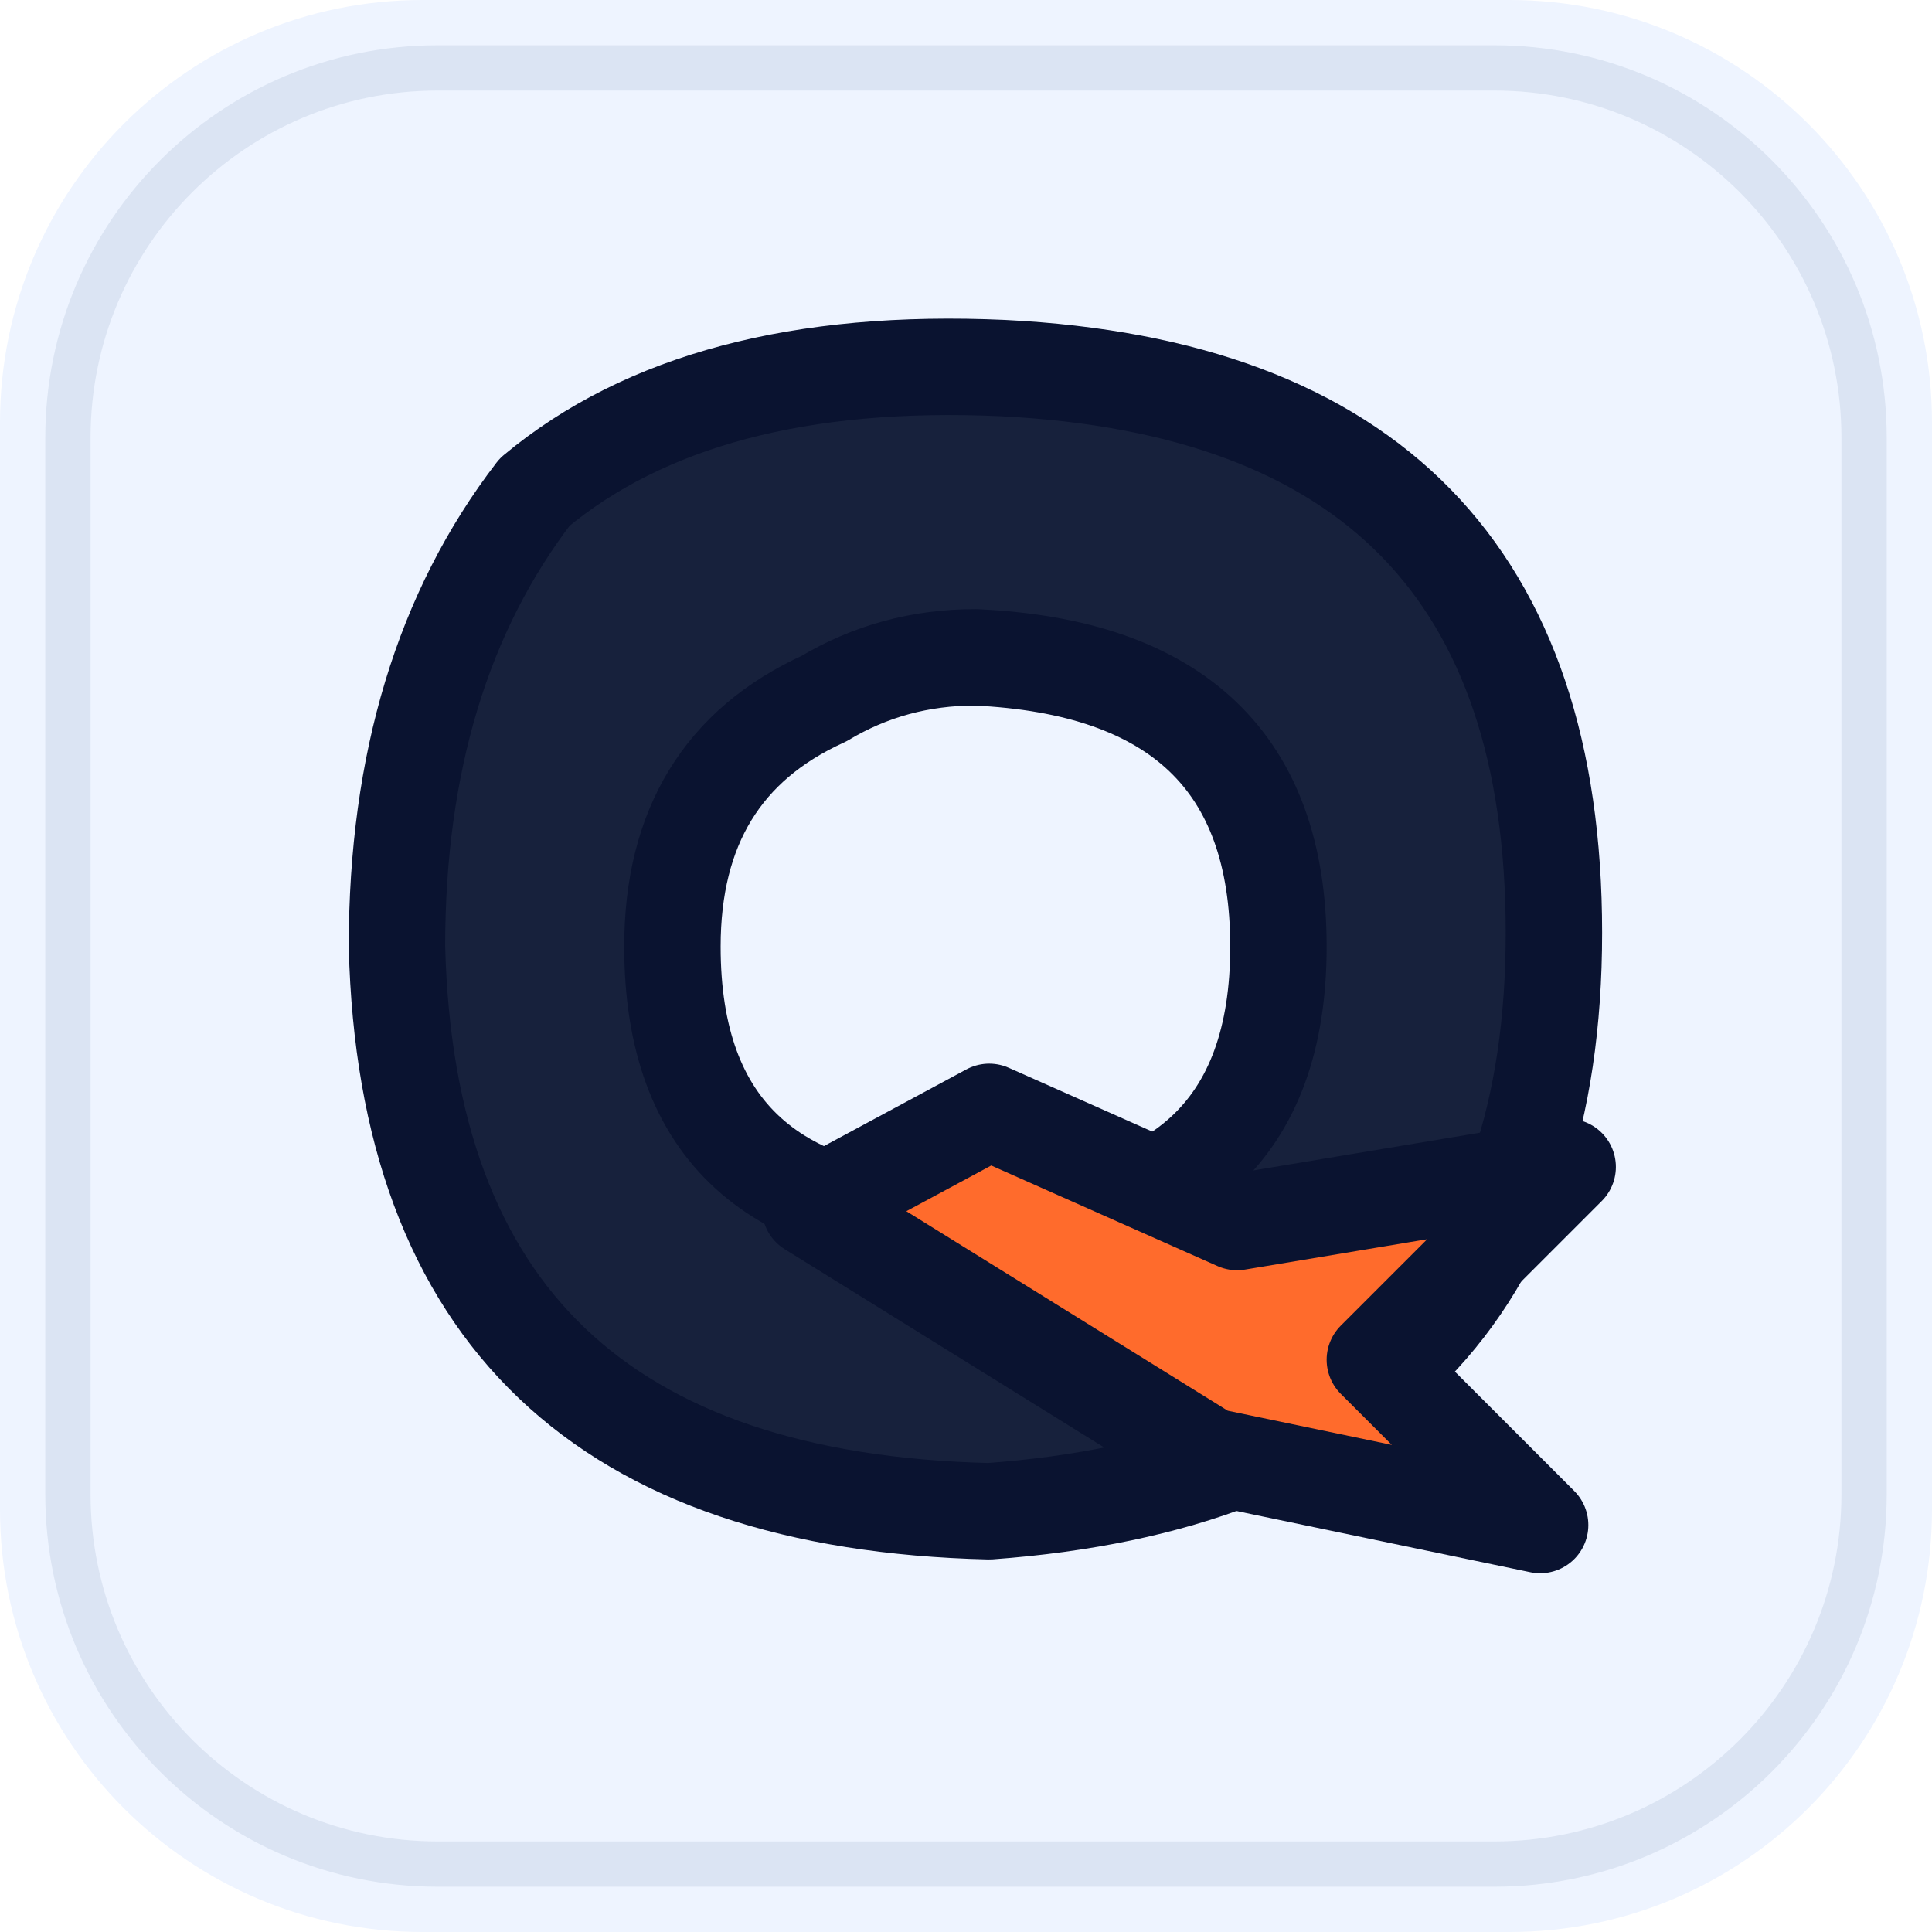
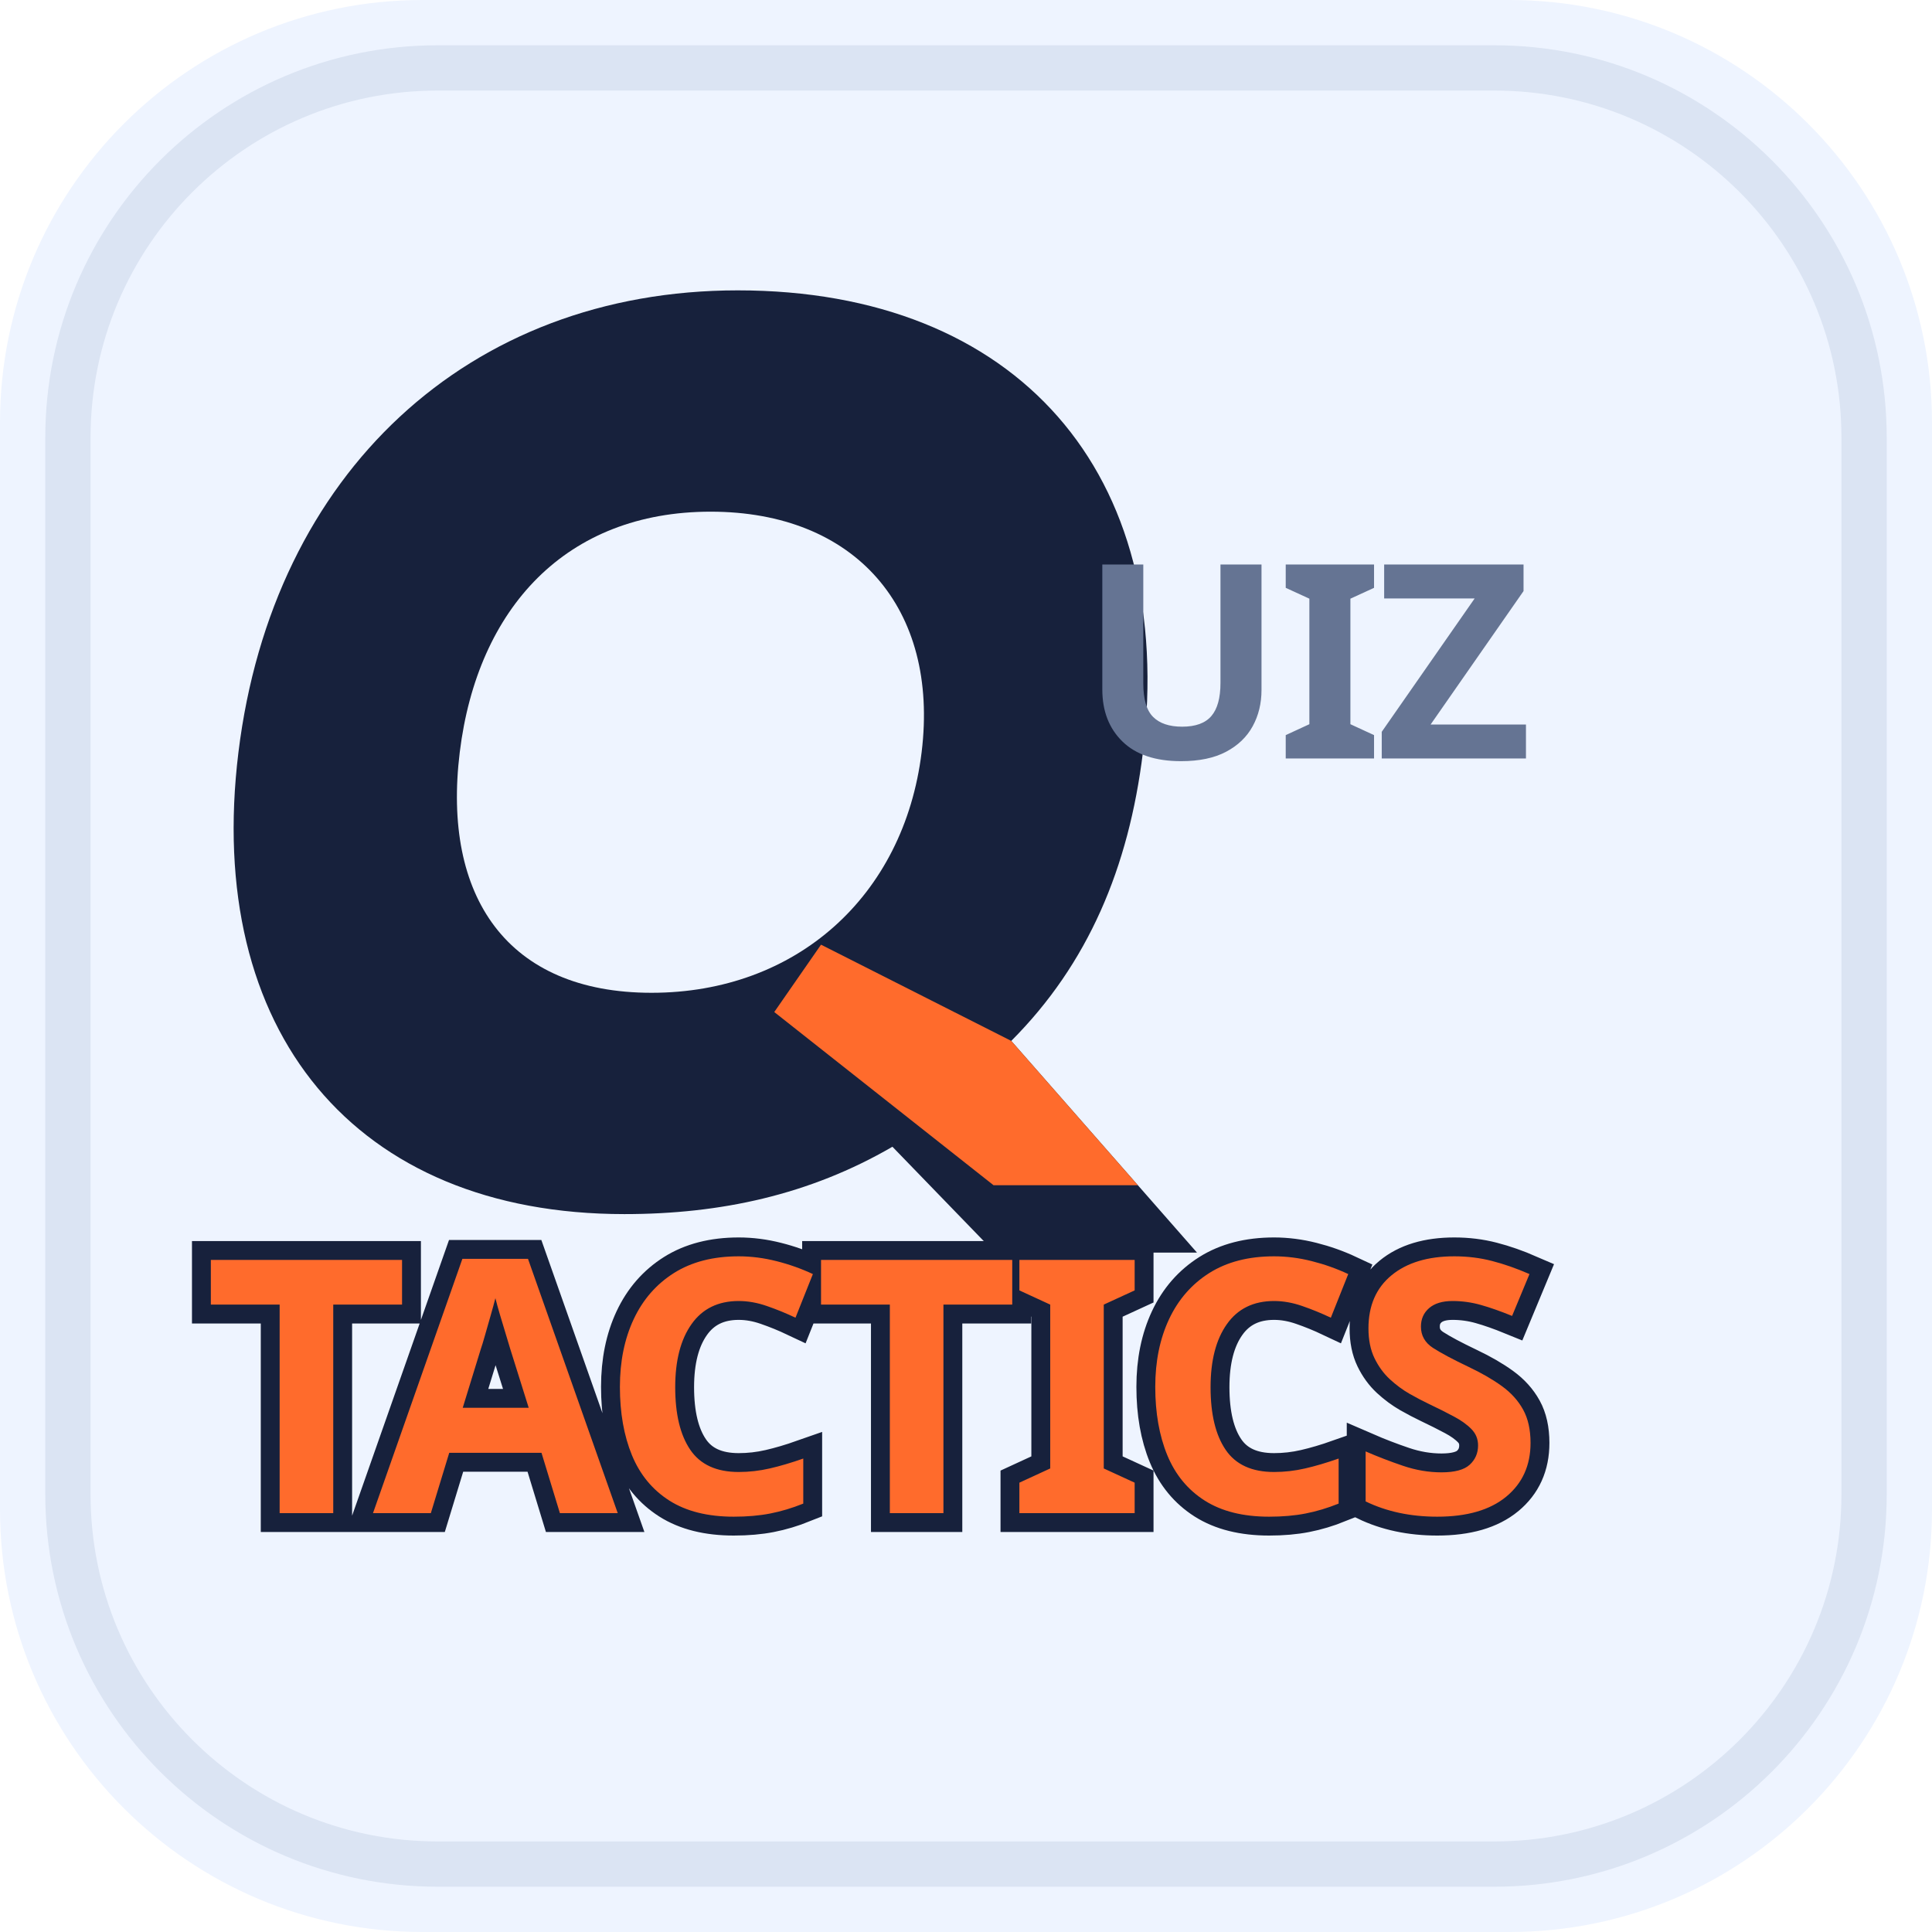
- <svg xmlns="http://www.w3.org/2000/svg" width="512" height="512" viewBox="0 0 512 512" role="img" aria-label="Quiz Tactics Q">
+ <svg xmlns="http://www.w3.org/2000/svg" width="512" height="512" viewBox="0 0 512 512" role="img" aria-label="Quiz Tactics">
+   <style>
+     @font-face{font-family:Baloo2;src:url('/fonts/baloo-2-latin.woff2') format('woff2');font-weight:400 900}
+   </style>
  <rect width="512" height="512" rx="112" fill="#eef4ff" />
  <rect x="18" y="18" width="476" height="476" rx="98" fill="none" stroke="#dbe4f3" stroke-width="12" />
-   <g transform="translate(76 72) scale(3.65)">
-     <path d="M18 16Q30 6 52 7q40 2 40 41T51 90Q9 89 8 49 8 29 18 16Zm21 15q-11 5-11 18 0 20 22 20t22-20q0-20-22-21-6 0-11 3Z" fill="#17213c" stroke="#0a1330" stroke-width="7" stroke-linejoin="round" fill-rule="evenodd" />
-     <path d="m51 61 18 8 24-4-14 14 12 12-24-5-29-18Z" fill="#ff6b2c" stroke="#0a1330" stroke-width="7" stroke-linejoin="round" />
+   <g transform="translate(38 54) scale(2.55) translate(7 -1) skewX(-7)">
+     <path d="M56 10C28 10 10 29 10 58s18 48 46 48c10 0 19-2 27-7l12 11h21L94 88c7-8 10-18 10-30 0-29-19-48-48-48Zm0 23c15 0 25 10 25 25S71 83 56 83 33 73 33 58s8-25 23-25Z" fill="#17213c" fill-rule="evenodd" />
+     <path d="m73 78 21 10 15 15H94L69 85Z" fill="#ff6b2c" />
  </g>
+   <text x="286" y="201" fill="#657493" font-family="Baloo2,Arial Rounded MT Bold,sans-serif" font-size="72" font-weight="900" letter-spacing="-2">UIZ</text>
+   <text x="54" y="401" fill="#ff6b2c" stroke="#17213c" stroke-width="10" paint-order="stroke fill" font-family="Baloo2,Arial Rounded MT Bold,sans-serif" font-size="94" font-weight="900" letter-spacing="-3">TACTICS</text>
</svg>
